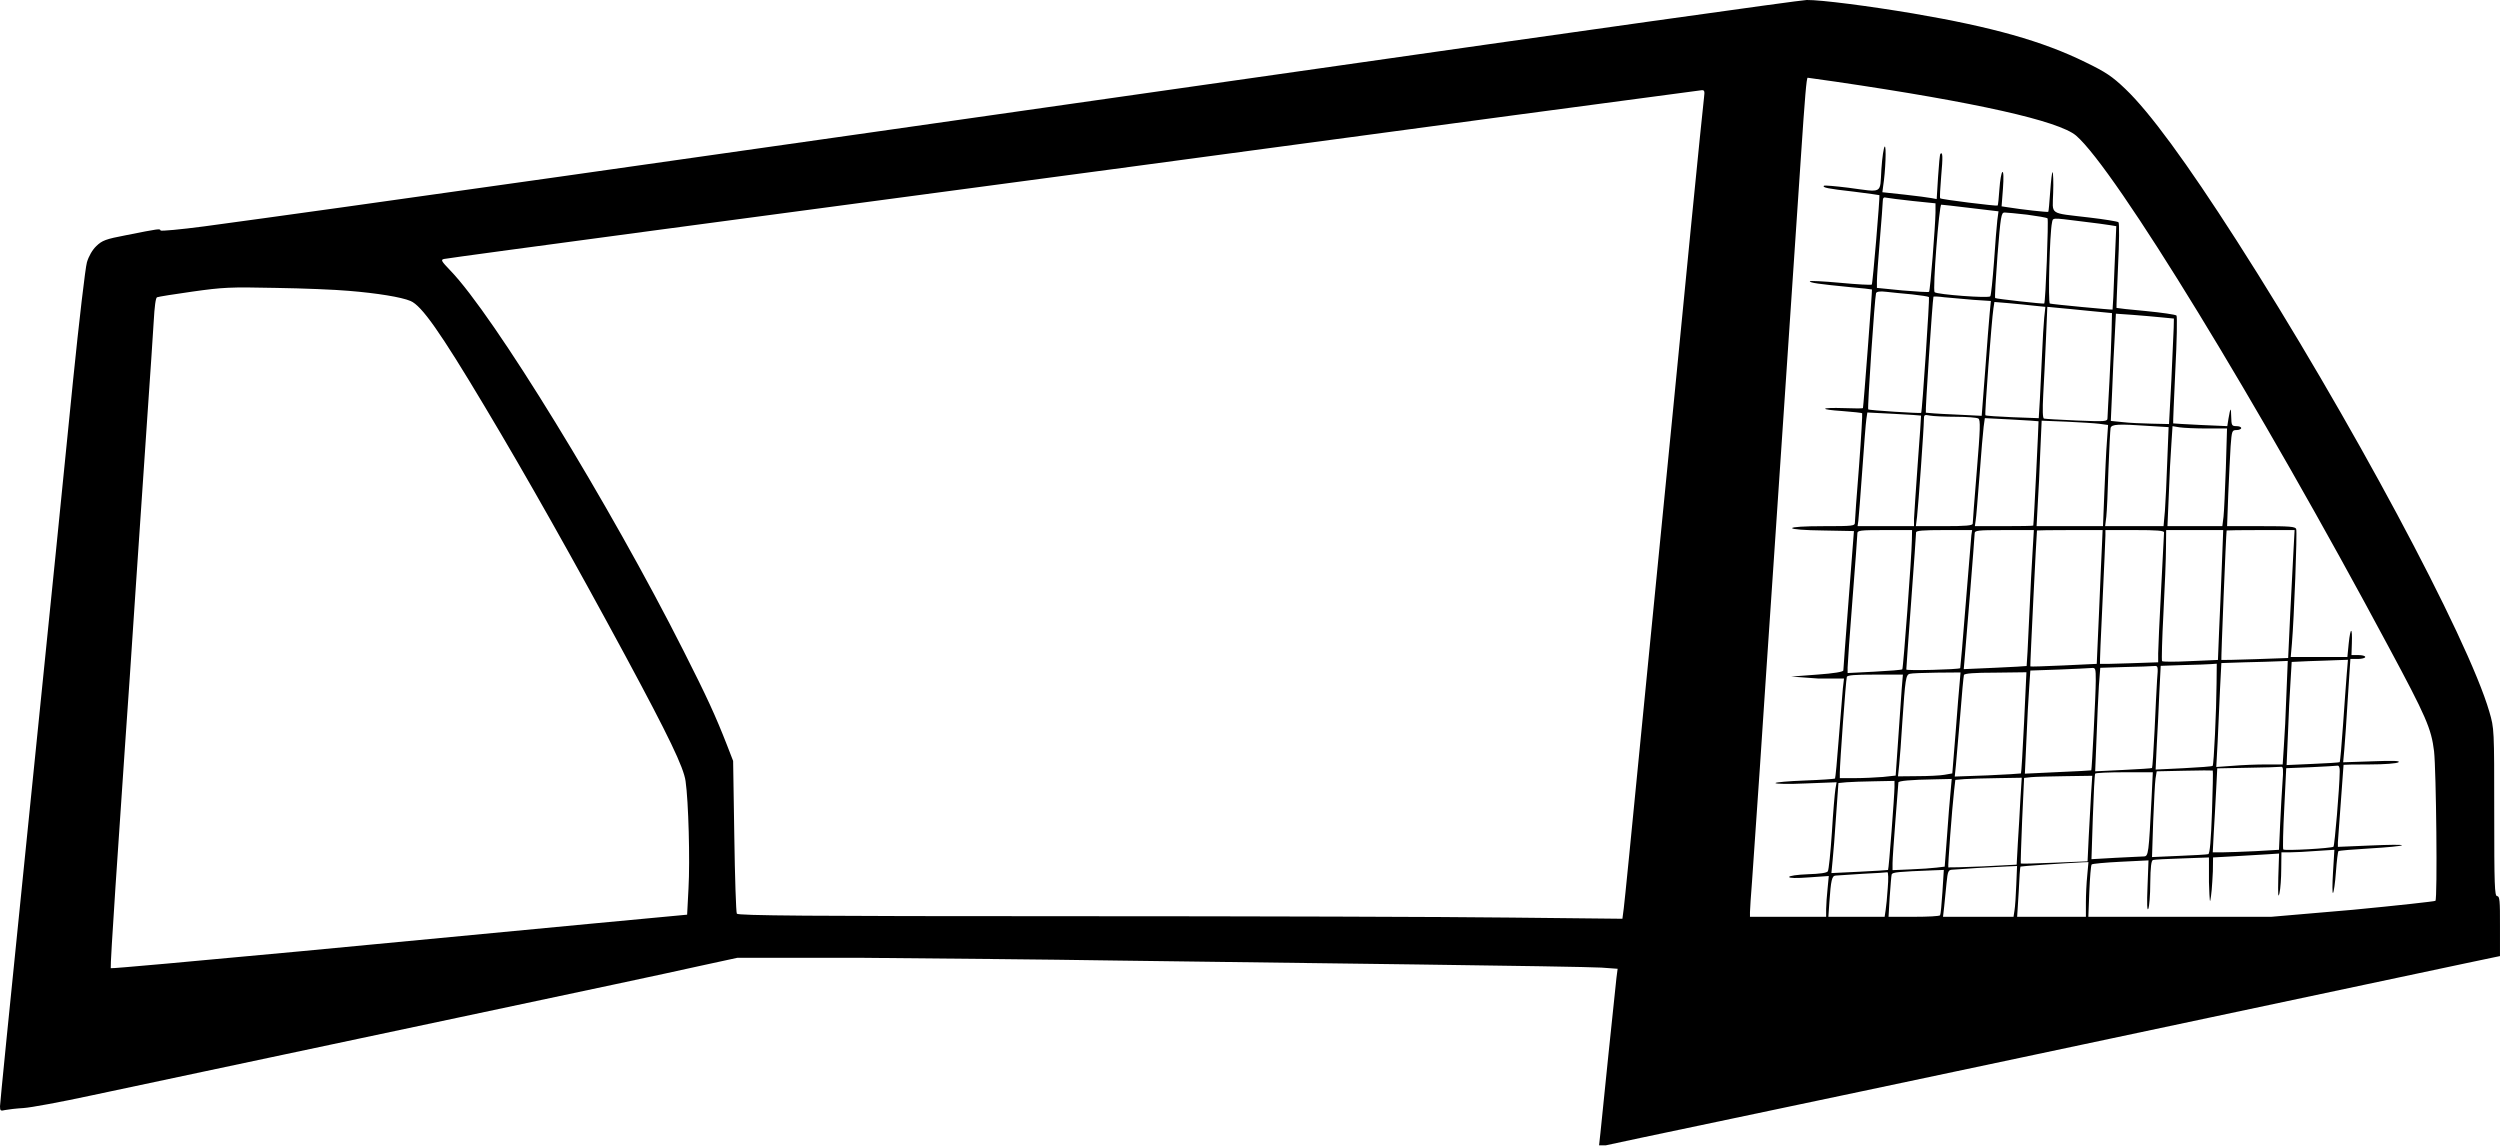
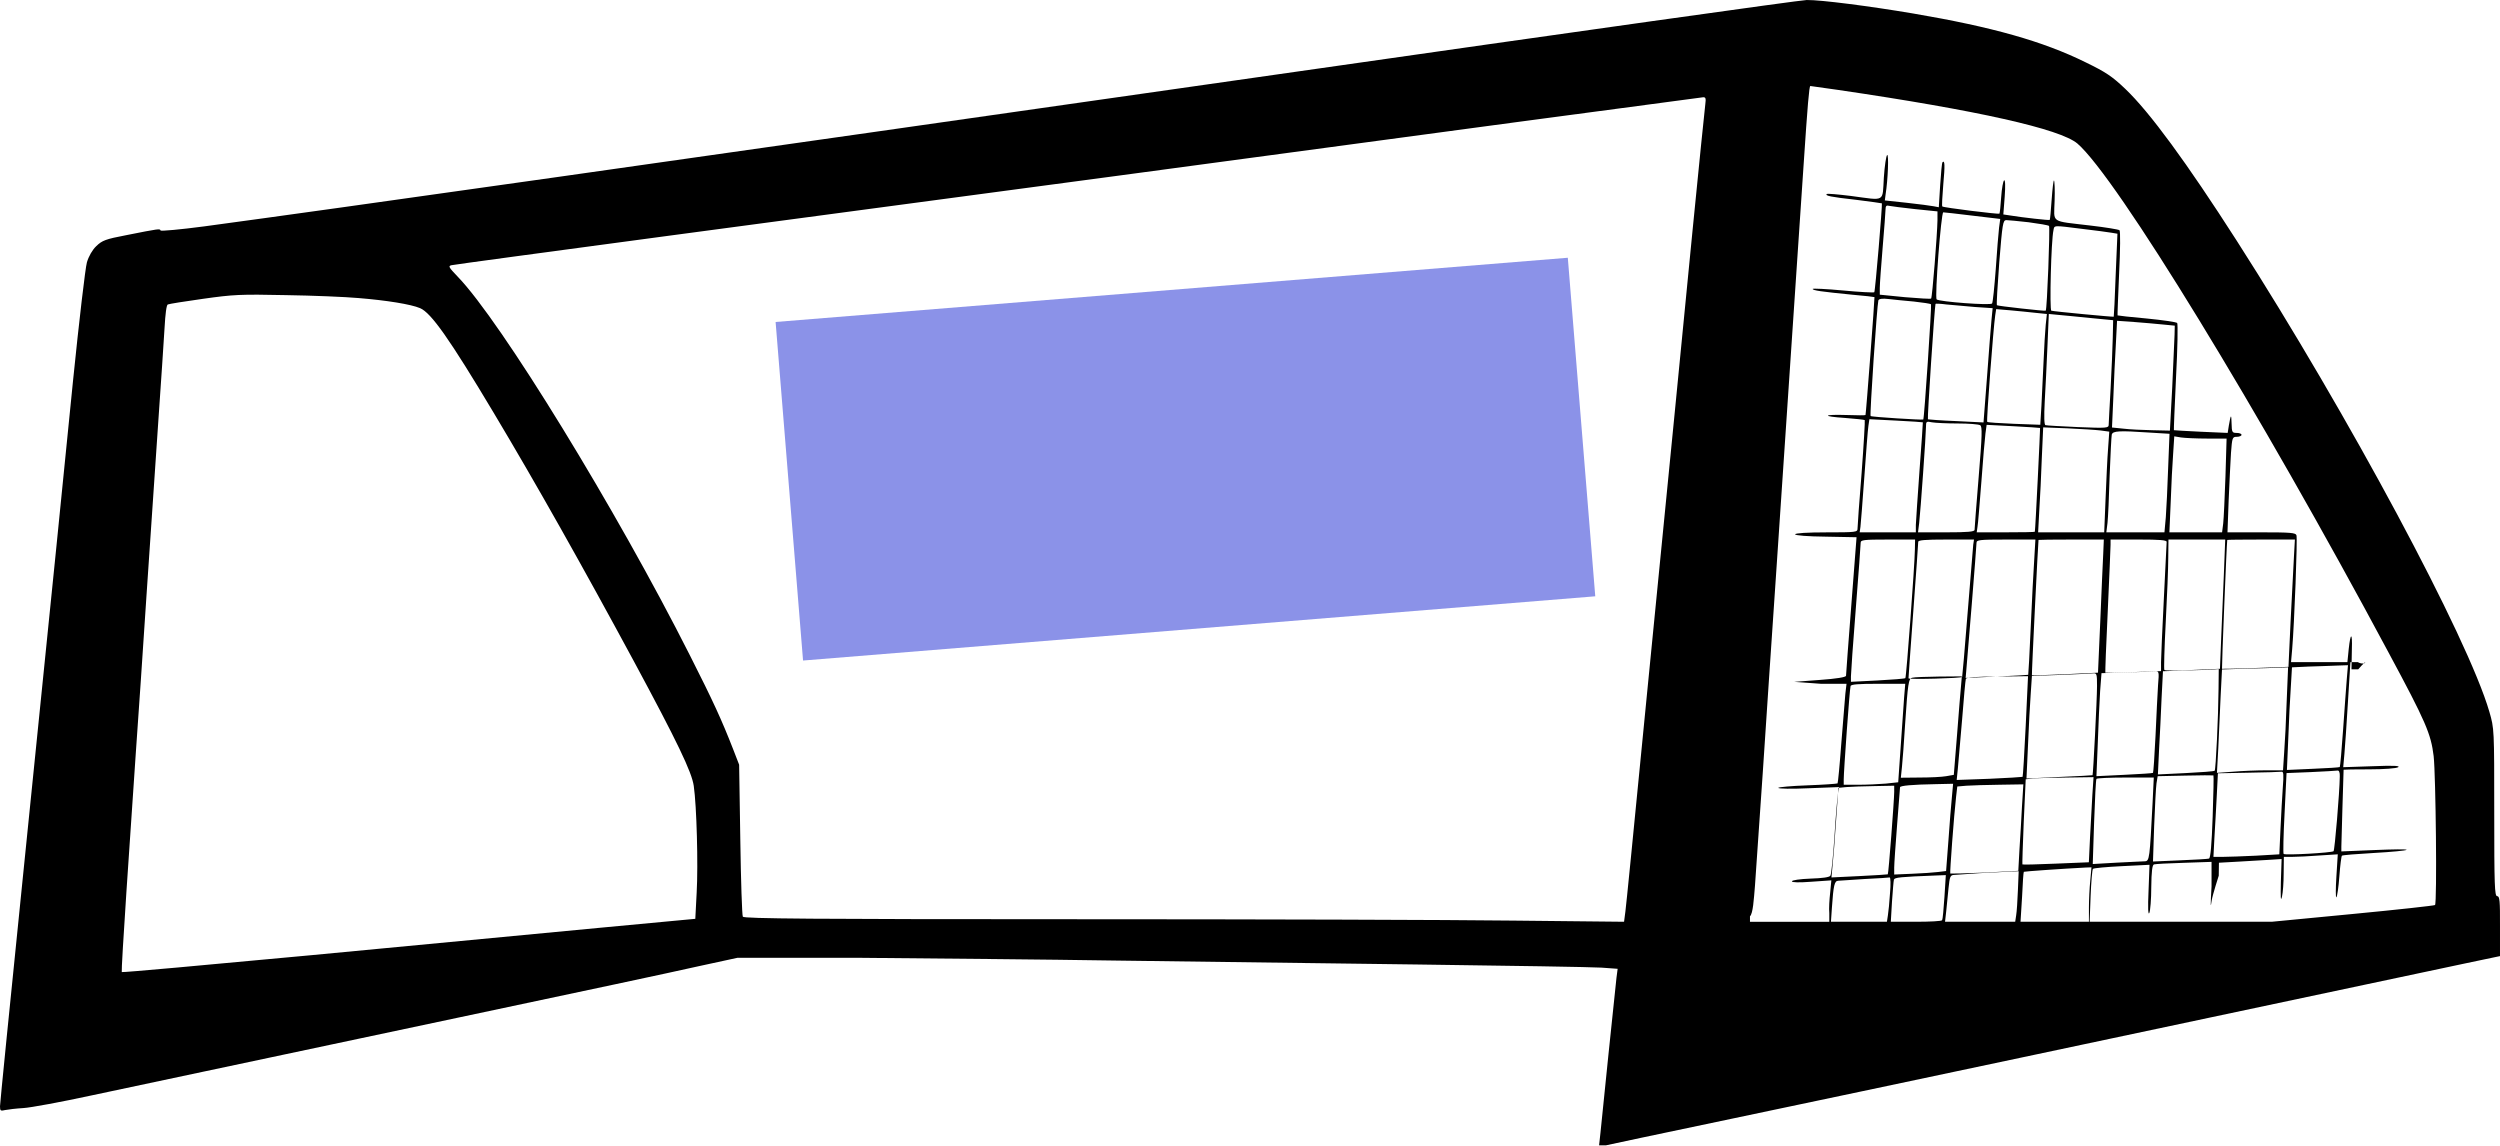
- <svg xmlns="http://www.w3.org/2000/svg" version="1.1" id="goalpost" x="0px" y="0px" viewBox="0 0 344.95 158.03" style="enable-background:new 0 0 344.95 158.03;" xml:space="preserve">
-   <g id="post_steps">
-     <g transform="translate(0,640) scale(0.1,-0.1)">
-       <path d="M1786.79,6300.82c-899.32-128.55-1309.5-186.76-1505.16-213.18c-32.61-4.31-59.56-6.74-60.1-5.66    c-0.81,2.69-1.35,2.69-47.43-6.47c-28.3-5.39-33.15-7.28-41.23-15.09c-5.39-5.12-10.51-14.01-12.94-22.37    c-2.16-7.28-10.78-80.85-19.13-163.05c-16.17-162.78-23.45-234.2-69.8-690.73C14.01,5017.19,0,4877.32,0,4873.54    c0-6.2,0.81-6.74,7.28-5.12c4.04,0.81,15.36,2.16,25.06,2.7s52.01,8.35,94.33,17.52c42.31,8.89,110.76,23.45,152.27,32.34    s121.54,25.87,177.87,37.73c56.33,11.86,136.37,28.84,177.87,37.73c177.87,37.73,283.51,60.1,331.49,70.88l51.21,11.1h171.13    c94.06-0.86,253.6-2.2,354.39-3.82c100.79-1.35,287.02-3.77,413.68-5.39c126.67-1.62,240.66-3.5,253.06-4.31l22.37-1.62    l-1.62-12.4c-0.81-7.01-5.66-54.44-11.05-105.64c-5.12-51.21-10.24-99.98-11.05-108.34l-1.89-17.2h9.43    c5.39,1.57,264.11,55.47,575.11,121.5c311.27,66.03,586.7,124.51,612.31,129.9l46.22,9.7v41.5c0.14,34.77-0.4,41.23-3.9,41.23    s-4.04,14.55-4.04,115.62c0,115.08,0,115.62-6.74,138.79c-29.65,102.14-194.04,408.83-348.46,649.77    c-69.26,108.07-120.2,177.6-153.88,209.67c-18.06,17.25-26.95,23.18-54.71,36.65c-59.02,29.11-128.82,48.78-237.97,67.38    c-60.64,10.24-127.47,18.86-146.88,18.6C2484.79,6399.99,2167.05,6355.26,1786.79,6300.82z M2532.5,6287.34    c194.58-28.57,308.04-54.17,332.02-74.38c53.9-46.35,251.71-369.75,431.47-705.82c51.74-96.21,58.75-112.65,62.52-143.64    c2.96-26.41,4.85-203.47,1.89-206.44c-0.81-0.81-52.01-6.47-114-12.4l-112.38-9.65H3007.9h-126.4l1.35,34.72    c0.81,19.4,2.16,36.38,3.23,37.46c0.81,1.08,18.86,2.7,40.16,3.77l38.27,1.89l-1.35-36.11c-1.08-23.72-0.54-34.23,1.08-30.72    c1.35,2.96,2.7,19.13,2.7,35.84c0.27,21.83,1.35,30.72,3.77,31.53c1.62,0.54,19.94,1.62,40.43,2.16l36.78,1.35v-33.96    c0.95-28.03,1.22-31.53,2.83-19.4c1.35,8.09,2.56,34.23,2.56,34.23l0.27,19.13l29.11,1.62c15.9,0.81,36.38,2.16,45.55,2.69    l16.44,1.08l-1.08-32.88c-0.54-23.72-0.27-29.65,1.62-21.83c1.35,5.93,2.43,20.75,2.43,33.15l0.27,23.22h11.55    c6.45,0,23.1,0.81,36.53,1.89l24.98,1.62l-1.88-30.72c-1.07-16.98-1.07-29.91,0-28.84c1.07,1.08,2.95,14.01,4.03,29.11    c1.07,15.09,2.69,28.03,3.49,28.57c0.81,0.81,20.41,2.43,43.51,3.77c23.37,1.35,42.97,3.23,44.05,4.31    c0.81,1.08-18.53,0.81-43.24-0.27l-45.12-1.89v6.47c0.27,5.12,7.55,104.3,7.82,106.72c0.27,0.27,16.44,0.54,36.11,0.54    c20.75,0,37.19,1.35,39.62,2.96c2.96,2.16-7.28,2.43-36.11,1.35l-40.16-1.35l1.62,18.06c0.81,9.97,3.23,42.04,4.85,71.15    l3.5,53.36h10.24c5.66,0,10.24,1.35,10.24,2.69c0,1.62-4.31,2.69-9.7,2.69h-9.29l0.54,16.17c0.81,22.91-1.89,22.91-4.31,0.27    l-1.89-19.13h-39.08h-39.08l1.62,18.33c2.96,34.5,7.55,154.15,5.93,158.2c-1.08,3.5-8.89,4.04-49.05,4.04h-46.3l1.62,44.1    c1.08,24.08,2.43,53.84,3.25,66.29c1.62,21.1,1.89,22.19,8.12,22.19c3.52,0,6.49,1.35,6.49,2.71c0,1.62-2.98,2.71-6.76,2.71    c-6.22,0-6.76,1.08-7.03,12.99c-0.27,13.8-1.08,12.99-3.79-2.71l-1.62-10.28l-37.07,1.62c-20.29,1.08-37.34,1.89-37.61,2.16    c-0.27,0.27,1.08,33.28,2.98,73.32c2.16,40.31,2.71,74.13,1.62,75.48c-1.35,1.35-20.29,4.06-42.21,6.22    c-21.91,1.89-40.31,4.06-40.58,4.33s0.81,26.51,2.16,58.17c1.62,32.74,1.89,58.71,0.54,60.06c-1.35,1.08-19.48,4.06-40.31,6.49    c-56.55,6.76-50.59,2.71-49.78,34.09c0.54,14.88,0,27.6-0.81,28.41c-0.81,0.81-2.16-11.09-3.25-26.24    c-1.08-15.15-2.16-28.14-2.71-28.41c-0.81-0.81-37.34,3.25-55.46,6.22l-8.93,1.35l1.89,24.62c1.08,14.88,0.81,23.81-0.81,22.73    c-1.35-0.81-3.25-11.36-4.06-23.27c-0.81-12.17-1.89-22.46-2.44-23c-1.08-1.08-77.92,8.39-79.27,10.01    c-0.81,0.54,0,14.34,1.35,30.57c2.44,26.78,2.16,34.09-1.08,30.84c-0.81-0.54-2.16-14.88-3.25-31.93l-1.89-30.57l-7.03,1.35    c-3.79,0.81-20.83,2.98-37.61,4.87l-30.3,3.25l1.08,8.39c3.25,20.29,4.6,56.28,2.16,54.65c-1.35-0.81-3.52-14.88-4.6-31.38    c-2.16-34.63,2.98-31.93-45.72-25.43c-17.59,2.16-32.74,3.52-33.55,2.71c-2.43-2.44,4.87-4.06,41.12-8.12    c19.21-2.44,35.17-4.6,35.44-4.87c0.81-1.89-9.2-122.02-10.55-123.37c-0.81-0.81-20.56,0.27-43.56,2.44    c-23,2.16-41.94,2.98-41.94,2.16c0-2.16,11.63-3.79,55.46-8.12c16.23-1.35,30.03-2.98,30.3-3.25    c0.54-0.54-11.63-160.71-12.45-163.69c-0.27-0.54-11.63-0.54-25.7,0c-33.82,1.08-35.71-1.89-2.71-4.06    c14.61-1.08,26.78-2.44,27.33-2.98c0.54-0.54-1.35-33.55-4.33-73.32c-3.25-39.5-5.68-74.4-5.68-77.38c0-4.87-2.16-5.14-43.29-5.14    c-26.24,0-43.29-1.08-43.29-2.71c0-1.62,17.32-2.98,42.75-3.25l42.48-0.81l-7.3-94.69c-4.06-51.95-7.31-96.05-7.31-97.67    c-0.27-1.89-13.26-4.06-35.98-5.68l-35.98-2.71l37.05-2.69h35.84l-1.62-13.79c-0.81-8.62-3.23-39.89-5.66-69.53    c-2.16-29.38-4.58-54.17-5.12-54.71c-0.54-0.54-19.4-1.89-41.5-2.7c-22.37-0.81-40.69-2.43-40.69-3.5    c0-1.35,18.86-1.62,42.04-0.54l42.31,1.62l-1.62-9.16c-0.81-5.12-3.23-31.8-4.85-59.83c-1.89-27.76-4.31-52.01-5.66-53.9    c-1.35-2.16-10.78-3.5-27.76-4.04c-14.28-0.54-25.6-2.16-25.6-3.77c0-1.62,9.97-1.89,27.49-0.54l27.22,1.89l-1.62-16.98    c-1.08-9.43-1.89-22.37-2.02-28.57v-10.73h-52.41h-52.69v6.42c0.14,4.04,1.22,23.18,2.83,42.31c1.35,19.4,6.2,89.74,10.78,156.31    c4.31,66.84,12.94,193.23,18.86,281.09c26.68,396.17,32.61,484.02,37.73,561.1c5.66,85.16,7.82,110.5,9.43,110.5    C2494.77,6292.73,2512.01,6290.31,2532.5,6287.34z M2351.25,6265.83c-0.81-5.66-8.62-83.54-17.52-173.29    c-20.75-213.71-30.45-310.2-43.12-439.29c-5.66-58.48-14.28-144.72-18.86-191.35c-22.91-234.2-29.65-301.84-31.26-315.05    l-1.89-14.55l-153.88,1.62c-84.62,1.08-358.97,1.89-609.88,1.89c-359.51,0-456.53,0.81-458.15,3.5    c-1.08,1.62-2.7,49.86-3.5,106.99l-1.62,103.76l-8.35,21.56c-15.9,40.69-27.49,66.03-59.83,129.9    c-102.14,202.4-262.49,463.81-322.05,525.26c-12.67,13.21-13.48,14.82-8.62,15.9c3.23,0.81,137.18,18.87,298.07,40.43    c402.63,53.63,871.3,116.42,1176.37,157.66c140.95,18.87,258.18,34.5,260.88,34.77    C2351.79,6275.8,2352.33,6274.18,2351.25,6265.83z M2639.08,6122.68l31.53-3.23v-12.4c-0.27-19.13-7.28-108.07-8.89-109.69    c-0.54-0.81-17.25,0.27-36.65,1.89l-35.3,3.5v9.43c0,5.39,1.89,30.99,4.04,56.86s4.04,49.86,4.04,53.36    c0,4.58,1.35,5.93,4.85,4.85C2605.12,6126.72,2621.56,6124.56,2639.08,6122.68z M2718.99,6112.98l38.54-4.58l-1.62-12.13    c-0.81-7.01-2.96-32.61-4.58-57.4c-1.89-24.79-4.04-46.35-5.12-47.7c-1.62-2.96-73.57,2.43-76.81,5.66    c-2.96,2.69,6.2,120.74,9.16,120.74C2679.37,6117.56,2697.7,6115.67,2718.99,6112.98z M2796.88,6103.81    c14.28-1.89,27.22-4.04,28.3-5.12c1.62-1.35-2.7-116.42-4.58-117.5c-1.08-0.81-66.57,6.47-67.64,7.55    c-0.81,0.54,0.81,27.49,3.23,59.56c4.31,53.63,5.12,58.48,9.7,58.48C2768.58,6106.78,2782.59,6105.43,2796.88,6103.81z     M2870.99,6094.65c18.06-2.16,36.65-4.58,40.96-5.39l8.09-1.35l-2.43-57.13c-1.08-31.53-2.43-57.67-2.7-57.94    c-0.54-0.54-83.55,7.28-86.51,8.35c-2.7,0.81-0.27,97.56,2.96,111.57C2832.72,6099.77,2830.29,6099.77,2870.99,6094.65z     M481.06,5998.71c39.35-3.23,72.77-8.62,85.43-14.01c15.36-6.47,40.96-42.85,102.14-145.26    c59.02-98.64,123.43-213.17,194.31-344.42c60.1-111.57,80.31-153.62,83.01-172.75c4.04-27.76,6.2-109.42,4.04-147.96l-1.89-36.38    l-135.02-12.67c-74.38-7.01-253.33-23.99-397.24-37.73c-144.18-13.48-262.49-24.25-263.03-23.45    c-0.54,0.54,2.43,50.94,6.47,111.57c4.04,60.91,9.97,146.88,12.94,191.35c3.23,44.47,9.97,144.45,15.09,222.34    c5.39,77.89,12.67,185.15,16.17,238.51c3.77,53.36,7.55,111.3,8.62,128.82c1.08,19.94,2.7,32.61,4.58,33.15    c1.89,0.81,23.72,4.31,48.78,7.82c42.04,5.93,51.74,6.47,114.54,5.12C417.73,6002.21,463.27,6000.32,481.06,5998.71z     M2637.87,5993.86c12.4-1.35,22.91-2.96,23.72-3.77c1.08-1.08-9.43-159.27-10.78-159.81c-1.89-0.81-71.96,3.5-73.03,4.85    c-1.35,1.35,8.89,153.88,10.78,160.35c0.81,2.16,5.39,2.96,14.01,1.89C2609.57,5996.55,2625.47,5994.93,2637.87,5993.86z     M2722.49,5986.31l24.52-1.62l-1.62-16.44c-0.81-9.16-3.77-44.74-6.2-79.23l-4.85-62.79l-38,1.89    c-20.75,0.81-38.27,2.16-39.08,2.43c-1.08,0.54,9.16,154.69,10.51,160.08c0.27,0.54,7.01,0.27,15.09-0.81    C2691.23,5989.01,2709.02,5987.39,2722.49,5986.31z M2806.31,5978.23l15.9-1.62l-1.62-15.09c-0.81-8.35-2.16-30.72-2.96-50.13    c-0.81-19.13-2.16-46.89-2.96-61.72l-1.62-26.68l-36.38,1.35c-19.67,0.81-36.65,1.89-37.19,2.69    c-1.35,1.08,8.62,131.52,11.05,147.42l1.35,8.89l19.4-1.62C2782.05,5980.65,2797.68,5979.3,2806.31,5978.23z M2883.39,5970.95    l30.72-2.96l-0.54-24.25c-0.27-13.21-1.62-44.74-2.96-70.07c-1.35-25.06-2.7-47.97-2.7-50.67c0-4.58-2.69-4.85-42.31-3.23    c-23.45,1.08-43.93,2.16-45.28,2.69c-1.89,0.27-2.16,11.86-1.08,32.61c1.08,17.79,2.7,52.28,3.77,76.81l1.89,44.74l14.01-1.35    C2846.46,5974.72,2866.41,5972.57,2883.39,5970.95z M2982.83,5962.06l16.71-1.62l-0.27-12.4c-0.27-6.74-1.62-39.62-3.23-72.77    l-3.23-60.37l-24.26,0.54c-13.21,0.27-31.53,1.08-40.16,2.16l-15.9,1.62l1.89,42.04c0.81,23.18,2.43,56.33,3.5,74.11l1.62,31.8    l23.18-1.62C2955.34,5964.48,2973.4,5963.13,2982.83,5962.06z M2650.67,5826.54c0.27,0-1.89-29.91-4.58-66.3    c-2.69-36.38-4.85-70.61-5.12-76v-10.24h-39.08h-38.81l1.08,7.55c0.54,4.04,2.96,35.3,5.39,69.26    c2.43,34.23,4.85,66.03,5.66,70.88l1.35,9.16l36.92-1.89C2633.69,5827.89,2650.67,5826.81,2650.67,5826.54z M2698.78,5824.93    c14.82,0,28.84-1.08,30.99-2.43c2.96-1.89,2.69-13.48-2.16-71.96c-3.23-38.54-5.66-71.42-5.66-73.03c0-2.7-9.7-3.5-39.08-3.5    h-39.35l1.62,12.94c1.89,16.44,9.43,122.89,9.43,133.4c0,7.55,0.54,7.82,8.35,6.2    C2667.52,5825.74,2683.69,5824.93,2698.78,5824.93z M2812.78,5818.73c0.27-0.54-6.47-140.95-7.28-143.91    c0-0.54-18.06-0.81-40.43-0.81h-40.16l1.08,7.55c0.81,4.04,2.96,32.07,5.39,62.52c2.16,30.45,4.85,60.64,5.66,67.11l1.62,11.86    l36.65-1.89C2795.53,5820.08,2812.51,5819,2812.78,5818.73z M2896.86,5815.23l11.86-1.62l-1.62-23.18    c-1.08-12.94-2.43-44.47-3.5-69.8l-1.89-46.62h-45.81h-45.82l1.62,30.45c1.08,16.44,2.7,49.32,3.5,72.77l1.89,42.31l33.96-1.35    C2869.64,5817.38,2890.39,5816.03,2896.86,5815.23z M2965.58,5812.26l26.68-1.62l-1.89-47.43c-0.81-26.14-2.43-56.86-3.23-68.18    l-1.89-21.02h-40.16h-40.43l1.62,12.94c0.81,7.01,2.16,36.38,2.96,65.22c1.08,28.84,2.43,54.71,2.96,57.4    C2913.84,5814.69,2921.92,5815.23,2965.58,5812.26z M3045.09,5808.76h27.76l-1.62-54.44c-1.08-30.18-2.43-60.37-3.23-67.38    l-1.62-12.94h-37.73h-38l1.89,43.93c0.81,23.99,2.43,54.98,3.5,68.99l1.62,25.06l9.7-1.62    C3012.75,5809.57,3029.72,5808.76,3045.09,5808.76z M2638,5654.6c-0.27-21.83-11.86-176.79-13.21-178.14    c-0.81-0.81-18.06-2.16-38.27-3.23l-37.19-1.89v7.55c0,4.31,2.96,46.62,6.74,94.06c3.77,47.43,6.74,88.4,6.74,91.09    c0,4.04,3.5,4.58,37.73,4.58h37.73L2638,5654.6z M2720.07,5661.34c-0.27-4.31-3.77-46.89-7.82-95.13    c-3.77-48.24-7.28-87.86-7.55-88.13c-1.89-1.89-74.38-3.77-74.38-1.89c0,1.35,2.96,43.66,6.74,94.06s6.74,93.25,6.74,95.13    c0,2.43,9.43,3.23,38.54,3.23h38.81L2720.07,5661.34z M2804.69,5641.13c-1.08-15.36-3.23-57.4-4.85-93.79    c-1.62-36.38-3.23-66.3-3.5-66.3c0-0.27-19.67-1.35-43.66-2.43l-43.12-1.89l0.81,9.16c1.89,19.67,14.28,173.56,14.28,178.14    c0,4.04,3.77,4.58,40.69,4.58h40.96L2804.69,5641.13z M2900.36,5649.21c-0.54-10.78-2.43-52.28-4.04-92.44l-3.23-72.77    l-45.55-2.16c-25.06-1.08-45.82-1.89-46.08-1.35c-0.54,0.81,8.62,185.42,9.16,187.57c0.27,0.27,20.48,0.54,45.55,0.54h45.01    L2900.36,5649.21z M2985.93,5665.38c0-1.89-1.89-37.46-4.04-78.96s-4.04-81.12-4.04-87.86v-12.4l-39.62-1.35    c-22.1-0.81-40.16-1.08-40.69-0.81c-0.27,0.27,1.08,38.54,3.5,85.16c2.16,46.62,4.04,87.86,4.04,92.17v7.28h40.43    C2975.96,5668.62,2985.93,5667.81,2985.93,5665.38z M3065.7,5619.57c-1.08-27.22-2.69-67.38-3.77-89.74l-1.62-40.42l-37.73-1.62    c-20.75-1.08-38.54-1.08-39.35,0c-0.81,0.81,0,30.72,1.89,66.3c1.89,35.57,3.5,76,3.5,89.74l0.27,24.79h39.35h39.35    L3065.7,5619.57z M3164.74,5643.82c-0.81-13.74-2.69-53.63-4.58-88.4l-2.96-63.33l-45.82-1.62c-25.06-0.81-46.08-1.35-46.35-1.08    c-0.54,0.27,6.47,175.18,7.28,178.68c0,0.27,21.02,0.54,46.89,0.54h46.89L3164.74,5643.82z M3238.05,5470.22    c-0.81-10.78-3.23-42.31-5.12-70.34c-1.89-27.76-4.04-50.94-4.58-51.47c-0.54-0.54-17.25-1.62-37.19-2.43l-36.11-1.62l1.89,43.66    c0.81,23.99,2.43,56.06,3.5,71.15l1.62,27.49l23.18,1.08c12.67,0.27,30.18,1.08,38.81,1.35l15.63,0.54L3238.05,5470.22z     M3154.77,5441.7c-0.81-25.6-2.43-57.94-3.5-71.42l-1.62-25.06h-23.18c-12.67,0-33.42-0.81-45.81-1.89l-22.64-1.62l1.89,34.77    c0.81,19.13,2.43,51.47,3.23,71.69l1.89,36.92l32.61,1.08c17.79,0.27,38.54,1.08,45.81,1.35l13.21,0.54L3154.77,5441.7z     M3058.42,5456.74c-0.27-37.19-3.77-112.11-5.39-113.46c-0.54-0.81-18.6-2.16-39.89-3.23l-38.81-1.89l1.62,34.5    c1.08,19.13,2.7,51.47,3.5,71.69l1.89,36.92l31.26,1.08c17.25,0.27,34.5,1.08,38.81,1.35l7.28,0.54L3058.42,5456.74z     M2976.36,5462.13c-0.54-10.78-2.43-42.58-3.5-70.34c-1.35-28.03-2.96-51.21-3.5-51.47c-0.27-0.54-18.33-1.62-39.62-2.69    l-38.81-1.89l1.89,46.62c0.81,25.6,2.43,57.67,3.23,71.42l1.89,24.79l33.96,1.08c18.6,0.27,36.65,1.08,39.89,1.35    C2977.71,5481.54,2977.98,5481,2976.36,5462.13z M2891.74,5460.78c0-18.33-5.39-122.89-6.2-123.7    c-0.27-0.27-21.02-1.35-46.08-2.43l-45.55-2.16l2.16,46.89c1.08,25.87,2.69,57.94,3.77,71.15l1.62,24.26l39.08,1.35    c21.56,0.81,41.77,1.89,45.28,2.16C2891.47,5478.84,2891.74,5477.76,2891.74,5460.78z M2792.83,5403.16    c-1.89-38.27-3.77-69.8-4.31-70.34c-0.54-0.27-21.29-1.62-46.08-2.69l-45.28-1.62l1.62,15.9c0.81,8.62,3.5,39.62,5.93,68.45    c2.16,28.84,4.58,53.9,5.12,55.79c0.81,2.16,14.01,3.23,43.66,3.23l42.58,0.54L2792.83,5403.16z M2704.06,5459.44    c-0.81-7.3-3.25-38.41-5.68-69.79l-4.6-56.81l-10.82-1.89c-5.95-1.08-22.72-1.89-37.33-1.89l-26.78-0.27l1.62,15.69    c0.81,8.39,2.98,34.9,4.33,58.7c4.06,60.33,4.87,65.74,10.28,67.09c2.43,0.81,19.21,1.35,37.33,1.62l32.73,0.27L2704.06,5459.44z     M2623.99,5449.78c-0.81-10.78-2.96-42.31-4.85-69.8l-3.5-50.13l-17.52-1.89c-9.7-0.81-27.22-1.62-38.54-1.62h-21.02v7.55    c0,11.59,8.35,128.28,9.7,132.06c0.54,2.43,10.78,3.23,39.08,3.23h38.27L2623.99,5449.78z M3228.35,5335.47    c-0.27-22.91-7.01-101.87-8.62-103.76c-2.43-2.16-67.38-5.93-69.26-3.77c-0.81,0.81-0.27,26.41,1.35,56.86l2.7,55.25l33.69,1.35    c18.6,0.81,35.3,1.89,37.19,2.16S3228.62,5340.86,3228.35,5335.47z M3149.38,5320.42c-0.81-12.4-2.43-38.27-3.23-57.67l-1.62-35.3    l-32.61-1.89c-17.79-0.81-38.27-1.62-45.55-1.62h-13.21l1.35,26.41c0.81,14.28,2.43,40.42,3.23,57.67l1.62,31.8l42.04,0.81    c23.45,0.27,43.93,1.08,46.08,1.35C3150.46,5342.52,3150.73,5338.21,3149.38,5320.42z M3052.09,5279.41    c-1.35-38.27-2.96-57.4-5.12-57.94c-1.62-0.54-19.67-1.62-40.43-2.43l-37.19-1.62l1.62,49.32c1.08,26.95,2.43,53.63,3.23,59.02    l1.62,9.97l38,0.81c21.02,0.54,38.81,0.54,39.35,0.27C3053.71,5336.54,3053.17,5310.67,3052.09,5279.41z M2968.82,5300.21    c-4.04-78.69-4.31-81.66-10.78-81.93c-2.96,0-20.75-1.08-39.08-1.89l-33.15-1.89l1.89,57.94c1.08,31.8,2.43,58.75,3.23,60.1    c0.54,1.08,18.87,1.89,40.43,1.89h39.08L2968.82,5300.21z M2885.27,5304.79c-0.81-13.74-2.16-40.43-3.23-59.02l-1.62-34.23    l-45.81-1.89c-25.06-1.08-45.82-1.62-46.35-1.08c-0.27,0.54,0.54,27.49,1.89,59.56l2.7,58.48l9.7,1.08    c5.39,0.54,26.41,1.08,47.16,1.35l37.19,0.54L2885.27,5304.79z M2787.71,5296.71c-0.81-16.71-2.43-43.66-3.5-60.1l-1.62-29.65    l-46.62-2.43c-25.6-1.08-47.16-1.62-47.7-1.35c-0.81,1.08,5.12,80.85,8.08,106.72l1.62,14.01l12.67,1.08    c7.01,0.54,27.49,1.08,45.81,1.35l33.15,0.54L2787.71,5296.71z M2691.36,5307.17c-1.08-10.24-3.23-37.46-4.85-60.64l-3.23-42.31    l-11.05-1.35c-6.2-0.81-22.37-1.89-35.84-2.43l-25.06-1.08v9.7c0,5.39,1.89,32.07,4.04,59.56c2.16,27.49,4.04,50.67,4.04,51.74    c0,2.16,16.71,3.77,49.59,4.31l23.99,0.54L2691.36,5307.17z M2614.02,5313.91c0-10.78-7.82-113.46-8.89-114.27    c-0.27-0.27-18.06-1.35-39.35-2.43l-38.81-1.89l1.62,16.98c1.08,9.43,3.23,37.46,4.85,62.25l3.23,45.01l11.05,1.08    c6.2,0.54,23.45,1.08,38.81,1.35l27.49,0.54V5313.91z M2880.01,5192.41c-1.08-10.24-1.89-27.22-1.89-37.73v-19.67h-47.43h-47.43    l2.16,34.5c0.81,18.86,1.89,34.5,2.43,34.77c0.27,0.54,54.17,4.31,85.97,5.93l7.82,0.27L2880.01,5192.41z M2782.05,5178.93    c-0.54-14.55-1.62-30.45-2.43-35.03l-1.35-8.89h-48.78h-48.51l1.62,14.28c0.81,7.55,2.16,22.1,3.23,32.34    c1.62,15.9,2.43,18.06,7.55,18.33c2.96,0.27,19.13,1.35,35.3,2.43c16.44,0.81,35.3,1.89,42.04,2.16l12.4,0.54L2782.05,5178.93z     M2680.18,5169.5c-1.08-16.71-2.43-31.26-3.23-32.34c-0.54-1.35-16.98-2.16-36.11-2.16h-35.03l1.62,27.76    c1.08,15.09,2.16,28.84,2.7,30.72c1.08,2.96,8.62,3.77,57.67,5.66l14.28,0.54L2680.18,5169.5z M2604.72,5174.89    c-0.81-12.4-2.16-26.41-2.96-30.99l-1.35-8.89h-38.81h-38.81l1.35,19.67c2.16,30.99,3.5,36.92,8.62,37.19    c2.43,0.27,19.13,1.35,36.92,2.43c17.79,0.81,33.42,1.89,34.5,2.16C2605.53,5196.72,2605.8,5187.02,2604.72,5174.89z" />
+ <svg xmlns="http://www.w3.org/2000/svg" version="1.1" id="goalpost" x="0px" y="0px" viewBox="0 0 368 168.59" style="enable-background:new 0 0 368 168.59;" xml:space="preserve">
+   <style type="text/css">
+ 	.st0{fill:#8B92E8;}
+ </style>
+   <g id="post">
+     <g id="post_steps_1_">
+       <g transform="translate(0,640) scale(0.1,-0.1)">
+         <path d="M1906.2,6294.18c-959.42-137.14-1397.01-199.24-1605.75-227.43c-34.79-4.6-63.54-7.19-64.12-6.04     c-0.86,2.87-1.44,2.87-50.6-6.9c-30.19-5.75-35.37-7.77-43.99-16.1c-5.75-5.46-11.21-14.95-13.8-23.86     c-2.3-7.77-11.5-86.25-20.41-173.95c-17.25-173.66-25.02-249.85-74.46-736.89C14.95,4924.76,0,4775.54,0,4771.51     c0-6.61,0.86-7.19,7.77-5.46c4.31,0.86,16.39,2.3,26.73,2.88s55.49,8.91,100.63,18.69c45.14,9.48,118.16,25.02,162.45,34.5     c44.28,9.48,129.66,27.6,189.76,40.25c60.09,12.65,145.48,30.77,189.76,40.25c189.76,40.25,302.46,64.12,353.64,75.62     l54.63,11.84h182.57c100.35-0.92,270.55-2.35,378.07-4.08c107.53-1.44,306.2-4.02,441.33-5.75     c135.14-1.73,256.74-3.73,269.97-4.6l23.87-1.73l-1.73-13.23c-0.86-7.48-6.04-58.08-11.79-112.7     c-5.46-54.63-10.92-106.66-11.79-115.58l-2.02-18.35h10.06c5.75,1.67,281.76,59.18,613.54,129.62     c332.07,70.44,625.91,132.83,653.23,138.58l49.31,10.35v44.27c0.15,37.09-0.43,43.99-4.16,43.99c-3.73,0-4.31,15.52-4.31,123.35     c0,122.77,0,123.35-7.19,148.07c-31.63,108.97-207.01,436.15-371.75,693.19c-73.89,115.29-128.23,189.47-164.16,223.68     c-19.27,18.4-28.75,24.73-58.37,39.1c-62.96,31.06-137.43,52.04-253.87,71.88c-64.69,10.92-135.99,20.12-156.7,19.84     C2650.85,6399.97,2311.87,6352.25,1906.2,6294.18z M2705.46,6267.67c206.56-30.33,327.01-57.51,352.47-78.96     c57.22-49.2,267.21-392.52,458.04-749.28c54.93-102.13,62.37-119.59,66.37-152.49c3.14-28.04,5.15-216,2.01-219.15     c-0.86-0.86-55.21-6.87-121.02-13.16l-119.3-11.46h-133.89h-134.18l1.43,38.08c0.86,20.59,2.29,38.62,3.43,39.77     c0.86,1.15,20.02,2.87,42.63,4l40.63,2.01l-1.43-38.33c-1.15-25.18-0.57-36.34,1.15-32.61c1.43,3.14,2.87,20.31,2.87,38.05     c0.29,23.17,1.43,32.61,4,33.47c1.72,0.57,21.17,1.72,42.92,2.29l41.8,1.43v-36.05c-1.74-29.76-1.46-33.47,0.25-20.59     c1.43,8.59,10.36,36.34,10.36,36.34l0.27,19.04l29.48,1.64c16.1,0.82,36.84,2.19,46.13,2.72l16.65,1.09l-1.09-33.3     c-0.55-24.02-0.27-30.03,1.64-22.11c1.37,6.01,2.46,21.01,2.46,33.57l0.29,25.03h12.55c7.01,0,25.1,0.86,39.69,2.01l27.14,1.72     l-2.04-32.61c-1.16-18.03-1.16-31.75,0-30.62c1.16,1.15,3.2,14.87,4.38,30.9c1.16,16.02,2.92,29.76,3.79,30.33     c0.88,0.86,22.17,2.58,47.27,4c25.39,1.43,46.68,3.43,47.86,4.58c0.88,1.15-20.13,0.86-46.98-0.29l-49.02-2.01v6.96     c0,0,3.03,110.72,3.32,113.29c0.29,0.29,17.45,0.57,38.33,0.57c22.03,0,39.48,1.43,42.06,3.14c3.14,2.29-7.73,2.58-38.33,1.43     l-42.63-1.43l1.72,19.17c0.86,10.58,3.43,44.63,5.15,75.53l3.72,59.94h10.87c6.01-3.29,10.87-1.86,10.87-0.44     c0,1.72-10.3-10.18-10.3-10.18h-9.86l0.57,30.2c0.86,24.32-2.01,24.32-4.58,0.29l-2.01-19.87h-41.62h-41.36l1.71,19.4     c3.13,36.51,7.99,163.13,6.28,167.41c-1.14,3.7-9.41,4.28-51.91,4.28h-49.62l1.72,46.76c1.15,25.54,2.58,57.09,3.45,70.3     c1.72,22.38,2,23.53,8.61,23.53c3.73,0,6.88,1.43,6.88,2.87c0,1.72-3.16,2.87-7.17,2.87c-6.6,0-7.17,1.15-7.45,13.78     c-0.29,14.63-1.15,13.77-4.02-2.87l-1.72-10.9l-39.31,1.72c-21.52,1.15-39.6,2-39.88,2.29s1.15,35.29,3.16,77.75     c2.29,42.75,2.87,78.61,1.72,80.04c-1.43,1.43-21.52,4.31-44.76,6.6c-23.23,2-42.75,4.31-43.03,4.59s0.86,28.11,2.29,61.68     c1.72,34.72,2,62.26,0.57,63.69c-1.43,1.15-20.66,4.31-42.75,6.88c-59.97,7.17-53.65,2.87-52.79,36.15     c0.57,15.78,0,29.27-0.86,30.13c-0.86,0.86-2.29-11.76-3.45-27.83c-1.15-16.07-2.29-29.84-2.87-30.13     c-0.86-0.86-39.6,3.45-58.81,6.6l-9.47,1.43l2,26.11c1.15,15.78,0.86,25.25-0.86,24.1c-1.43-0.86-3.45-12.05-4.31-24.68     c-0.86-12.91-2-23.82-2.59-24.39c-1.15-1.15-82.63,8.9-84.06,10.61c-0.86,0.57,0,15.21,1.43,32.42     c2.59,28.4,2.29,36.15-1.15,32.7c-0.86-0.57-2.29-15.78-3.45-33.86l-2-32.42l-7.45,1.43c-4.02,0.86-22.09,3.16-39.88,5.16     l-32.13,3.45l1.15,8.9c3.45,21.52,4.88,59.68,2.29,57.95c-1.43-0.86-3.73-15.78-4.88-33.28c-2.29-36.72,3.16-33.86-48.48-26.97     c-18.65,2.29-34.72,3.73-35.58,2.87c-2.58-2.59,5.16-4.31,43.6-8.61c20.37-2.59,37.29-4.88,37.58-5.16     c0.86-2-9.76-129.39-11.19-130.82c-0.86-0.86-21.8,0.29-46.19,2.59c-24.39,2.29-44.47,3.16-44.47,2.29     c0-2.29,12.33-4.02,58.81-8.61c17.21-1.43,31.84-3.16,32.13-3.45c0.57-0.57-12.33-170.42-13.2-173.58     c-0.29-0.57-12.33-0.57-27.25,0c-35.86,1.15-37.87-2-2.87-4.31c15.49-1.15,28.4-2.59,28.98-3.16c0.57-0.57-1.43-35.58-4.59-77.75     c-3.45-41.89-6.02-78.9-6.02-82.06c0-5.16-2.29-5.45-45.91-5.45c-27.83,0-45.91-1.15-45.91-2.87c0-1.72,18.37-3.16,45.33-3.45     l45.05-0.86l-7.74-100.41c-4.31-55.09-7.75-101.85-7.75-103.57c-0.29-2-14.06-4.31-38.15-6.02l-38.15-2.87l39.29-2.85h37.73     l-1.72-14.71c-0.86-9.15-3.43-42.35-6.01-73.81c-2.29-31.19-4.86-57.51-5.44-58.08s-20.59-2.01-44.06-2.87     c-23.75-0.86-43.2-2.58-43.2-3.72c0-1.43,20.02-1.72,44.63-0.57l44.92,1.72l-1.72-9.72c-0.86-5.44-3.43-33.76-5.15-63.51     c-2.01-29.47-4.58-55.21-6.01-57.22c-1.43-2.29-11.44-3.72-29.47-4.29c-15.16-0.57-27.18-2.29-27.18-4     c0-1.72,10.58-2.01,29.18-0.57l28.9,2.01l-1.72-18.03c-1.15-10.01-2.01-23.75-1.29-30.33v-12.61h-56.49h-60.28v8.03     c4.5,4.29,5.64,24.61,7.35,44.92c1.43,20.59,6.58,95.27,11.44,165.94c4.58,70.96,13.74,205.13,20.02,298.4     c28.32,420.57,34.62,513.83,40.05,595.65c6.01,90.4,8.3,117.3,10.01,117.3C2665.4,6273.39,2683.7,6270.82,2705.46,6267.67z      M2510.2,6246.49c-0.86-6.01-9.15-88.68-18.6-183.96c-22.03-226.87-32.32-329.3-45.78-466.34     c-6.01-62.08-15.16-153.63-20.02-203.13c-24.32-248.62-31.48-320.43-33.18-334.45l-2.01-15.45l-163.36,1.72     c-89.83,1.15-381.07,2.01-647.44,2.01c-381.65,0-484.64,0.86-486.36,3.72c-1.15,1.72-2.87,52.93-3.72,113.58l-1.72,110.15     l-8.86,22.89c-16.88,43.2-29.18,70.1-63.51,137.9c-108.43,214.86-278.65,492.37-341.88,557.6     c-13.45,14.02-14.31,15.73-9.15,16.88c3.43,0.86,145.63,20.03,316.42,42.92c427.42,56.93,924.95,123.59,1248.81,167.37     c149.63,20.03,274.08,36.62,276.94,36.91C2510.78,6257.08,2511.35,6255.36,2510.2,6246.49z M2818.84,6092.21l33.12-3.39v-13.03     c-0.28-20.1-7.65-113.53-9.34-115.23c-0.57-0.85-18.12,0.28-38.5,1.99l-37.08,3.68v9.91c0,5.66,1.99,32.56,4.24,59.73     c2.26,27.18,4.24,52.38,4.24,56.06c0,4.81,1.42,6.23,5.1,5.1C2783.17,6096.45,2800.44,6094.18,2818.84,6092.21z M2903.43,6082.57     l40.91-4.86l-1.72-12.88c-0.86-7.44-3.14-34.62-4.86-60.93c-2.01-26.32-4.29-49.2-5.44-50.64c-1.72-3.14-78.1,2.58-81.54,6.01     c-3.14,2.86,6.58,128.18,9.72,128.18C2861.37,6087.43,2880.83,6085.43,2903.43,6082.57z M2986.12,6072.84     c15.16-2.01,28.9-4.29,30.04-5.44c1.72-1.43-2.87-123.59-4.86-124.74c-1.15-0.86-70.67,6.87-71.8,8.01     c-0.86,0.57,0.86,29.18,3.43,63.23c4.58,56.93,5.44,62.08,10.3,62.08C2956.07,6075.99,2970.95,6074.56,2986.12,6072.84z      M3064.79,6063.11c19.17-2.29,38.91-4.86,43.48-5.72l8.59-1.43l-2.58-60.65c-1.15-33.47-2.58-61.22-2.87-61.51     c-0.57-0.57-88.7,7.73-91.84,8.86c-2.87,0.86-0.29,103.57,3.14,118.44C3024.16,6068.55,3021.58,6068.55,3064.79,6063.11z      M527.69,5961.27c41.77-3.43,77.25-9.15,90.69-14.87c16.31-6.87,43.48-45.49,108.43-154.2     c62.65-104.71,131.03-226.3,206.28-365.63c63.8-118.44,85.26-163.08,88.12-183.39c4.29-29.47,6.58-116.16,4.29-157.07     l-2.01-38.62l-143.33-13.45c-78.96-7.44-268.93-25.47-421.7-40.05c-153.06-14.31-278.65-25.74-279.23-24.89     c-0.57,0.57,2.58,54.08,6.87,118.44c4.29,64.66,10.58,155.92,13.74,203.13c3.43,47.21,10.58,153.35,16.02,236.03     c5.72,82.69,13.45,196.55,17.17,253.2c4,56.65,8.01,118.15,9.15,136.75c1.15,21.17,2.87,34.62,4.86,35.19     c2.01,0.86,25.18,4.58,51.78,8.3c44.63,6.3,54.93,6.87,121.59,5.44C460.46,5964.98,508.8,5962.97,527.69,5961.27z      M2817.31,5956.12c13.16-1.43,24.32-3.14,25.18-4c1.15-1.15-10.01-169.08-11.44-169.65c-2.01-0.86-76.39,3.72-77.53,5.15     c-1.43,1.43,9.44,163.36,11.44,170.22c0.86,2.29,5.72,3.14,14.87,2.01C2787.27,5958.97,2804.15,5957.25,2817.31,5956.12z      M2907.15,5948.1l26.03-1.72l-1.72-17.45c-0.86-9.72-4-47.5-6.58-84.11l-5.15-66.66l-40.34,2.01     c-22.03,0.86-40.63,2.29-41.49,2.58c-1.15,0.57,9.72,164.22,11.16,169.94c0.29,0.57,7.44,0.29,16.02-0.86     C2873.96,5950.97,2892.85,5949.25,2907.15,5948.1z M2996.13,5939.52l16.88-1.72l-1.72-16.02c-0.86-8.86-2.29-32.61-3.14-53.22     c-0.86-20.31-2.29-49.78-3.14-65.52l-1.72-28.32l-38.62,1.43c-20.88,0.86-38.91,2.01-39.48,2.86     c-1.43,1.15,9.15,139.62,11.73,156.5l1.43,9.44l20.59-1.72C2970.37,5942.09,2986.97,5940.66,2996.13,5939.52z M3077.95,5931.8     l32.61-3.14l-0.57-25.74c-0.29-14.02-1.72-47.5-3.14-74.38c-1.43-26.6-2.87-50.92-2.87-53.79c0-4.86-2.86-5.15-44.92-3.43     c-24.89,1.15-46.64,2.29-48.07,2.86c-2.01,0.29-2.29,12.59-1.15,34.62c1.15,18.89,2.87,55.5,4,81.54l2.01,47.5l14.87-1.43     C3038.75,5935.8,3059.93,5933.52,3077.95,5931.8z M3183.52,5922.36l17.74-1.72l-0.29-13.16c-0.29-7.16-1.72-42.06-3.43-77.25     l-3.43-64.09l-25.75,0.57c-14.02,0.29-33.47,1.15-42.63,2.29l-16.88,1.72l2.01,44.63c0.86,24.61,2.58,59.8,3.72,78.67l1.72,33.76     l24.61-1.72C3154.33,5924.93,3173.51,5923.49,3183.52,5922.36z M2830.42,5778.35c0.29,0-2.01-31.75-4.86-70.38     c-2.86-38.62-5.15-74.96-5.44-80.68v-10.87h-41.49h-41.2l1.15,8.01c0.57,4.29,3.14,37.47,5.72,73.52     c2.58,36.34,5.15,70.1,6.01,75.24l1.43,9.72l39.19-2.01C2812.39,5779.78,2830.42,5778.63,2830.42,5778.35z M2881.98,5776.63     c15.73,0,30.62-1.15,32.9-2.58c3.14-2.01,2.86-14.31-2.29-76.39c-3.43-40.91-6.01-75.82-6.01-77.53c0-2.87-10.3-3.72-41.49-3.72     h-41.77l1.72,13.74c2.01,17.45,10.01,130.46,10.01,141.61c0,8.02,0.57,8.3,8.86,6.58     C2848.79,5777.49,2865.96,5776.63,2881.98,5776.63z M3003,5770.05c0.29-0.57-6.87-149.63-7.73-152.77     c0-0.57-19.17-0.86-42.92-0.86h-42.63l1.15,8.01c0.86,4.29,3.14,34.04,5.72,66.37c2.29,32.33,5.15,64.37,6.01,71.24l1.72,12.59     l38.91-2.01C2984.68,5771.48,3002.71,5770.33,3003,5770.05z M3092.25,5766.33l12.59-1.72l-1.72-24.61     c-1.15-13.74-2.58-47.21-3.72-74.1l-2.01-49.49h-48.63h-48.64l1.72,32.33c1.15,17.45,2.87,52.36,3.72,77.25l2.01,44.92     l36.05-1.43C3063.36,5768.61,3085.38,5767.18,3092.25,5766.33z M3165.2,5763.18l28.32-1.72l-2.01-50.35     c-0.86-27.75-2.58-60.36-3.43-72.38l-2.01-22.31h-42.63h-42.92l1.72,13.74c0.86,7.44,2.29,38.62,3.14,69.24     c1.15,30.62,2.58,58.08,3.14,60.93C3110.28,5765.76,3118.86,5766.33,3165.2,5763.18z M3249.11,5754.42h28.43l-1.66-55.75     c-1.11-30.91-2.49-61.82-3.31-69l-1.66-13.25h-38.64h-38.92l1.94,44.99c0.83,24.57,2.49,56.3,3.58,70.65l1.66,25.66l9.93-1.66     C3215.99,5755.25,3233.37,5754.42,3249.11,5754.42z M2818.71,5590.92c-0.29-23.17-12.59-187.68-14.02-189.11     c-0.86-0.86-19.17-2.29-40.63-3.43l-39.48-2.01v8.01c0,4.58,3.14,49.49,7.16,99.85c4,50.35,7.16,93.84,7.16,96.7     c0,4.29,3.72,4.86,40.05,4.86h40.05L2818.71,5590.92z M2904.58,5598.08c-0.29-4.58-4-49.78-8.3-100.99     c-4-51.21-7.73-93.27-8.01-93.56c-2.01-2.01-78.96-4-78.96-2.01c0,1.43,3.14,46.35,7.16,99.85c4.01,53.5,7.16,98.99,7.16,100.99     c0,2.58,10.01,3.43,40.91,3.43h41.2L2904.58,5598.08z M2994.41,5576.64c-1.15-16.31-3.43-60.93-5.15-99.57     c-1.72-38.62-3.43-70.38-3.72-70.38c0-0.29-20.88-1.43-46.35-2.58l-45.78-2.01l0.86,9.72c2.01,20.88,15.16,184.25,15.16,189.11     c0,4.29,4,4.86,43.2,4.86h43.48L2994.41,5576.64z M3095.97,5585.21c-0.57-11.44-2.58-55.5-4.29-98.13l-3.43-77.25l-48.35-2.29     c-26.6-1.15-48.64-2.01-48.92-1.43c-0.57,0.86,9.15,196.84,9.72,199.12c0.29,0.29,21.74,0.57,48.35,0.57h47.78L3095.97,5585.21z      M3189.31,5602.37c0-2.01-1.93-39.77-4.13-83.82c-2.2-44.06-4.13-86.12-4.13-93.27v-13.16l-40.46-1.43     c-22.57-0.86-41.01-1.15-41.55-0.86c-0.28,0.29,1.1,40.91,3.57,90.4c2.21,49.49,4.13,93.27,4.13,97.85v7.73h41.29     C3179.13,5605.81,3189.31,5604.95,3189.31,5602.37z M3273.5,5553.73c-1.15-28.9-2.86-71.53-4-95.27l-1.72-42.91l-40.05-1.72     c-22.03-1.15-40.91-1.15-41.77,0c-0.86,0.86,0,32.61,2.01,70.38c2.01,37.76,3.72,80.68,3.72,95.27l0.29,26.32h41.77h41.77     L3273.5,5553.73z M3376.63,5579.48c-0.86-14.59-2.86-56.93-4.86-93.84l-3.14-67.23l-48.64-1.72c-26.6-0.86-48.92-1.43-49.2-1.15     c-0.57,0.29,6.87,185.97,7.73,189.68c0,0.29,22.31,0.57,49.78,0.57h49.78L3376.63,5579.48z M3454.45,5400.23     c-0.86-11.44-3.43-44.92-5.44-74.67c-2.01-29.47-4.29-54.08-4.86-54.64c-0.57-0.57-18.31-1.72-39.48-2.58l-38.33-1.72l2.01,46.35     c0.86,25.47,2.58,59.51,3.72,75.53l1.72,29.18l24.61,1.15c13.45,0.29,32.04,1.15,41.2,1.43l16.59,0.57L3454.45,5400.23z      M3366.04,5368.51c-0.86-27.18-2.58-61.51-3.72-75.82l-1.72-26.6H3336c-13.45,0-35.48-0.86-48.63-2.01l-24.03-1.72l2.01,36.91     c0.86,20.31,2.58,54.64,3.43,76.1l2.01,39.19l34.62,1.15c18.89,0.29,40.91,1.15,48.63,1.43l14.02,0.57L3366.04,5368.51z      M3265.7,5385.92c-0.29-39.48-4-119.01-5.72-120.45c-0.57-0.86-19.75-2.29-42.35-3.43l-41.2-2.01l1.72,36.62     c1.15,20.31,2.87,54.64,3.72,76.1l2.01,39.19l33.19,1.15c18.31,0.29,36.62,1.15,41.2,1.43l7.73,0.57L3265.7,5385.92z      M3176.65,5391.64c-0.57-11.44-2.58-45.2-3.72-74.67c-1.43-29.76-3.14-54.36-3.72-54.64c-0.29-0.57-19.46-1.72-42.06-2.86     l-41.2-2.01l2.01,49.49c0.86,27.18,2.58,61.22,3.43,75.82l2.01,26.32l36.05,1.15c19.75,0.29,38.91,1.15,42.35,1.43     C3178.08,5412.25,3178.37,5411.68,3176.65,5391.64z M3086.82,5390.21c0-19.46-5.72-130.46-6.58-131.32     c-0.29-0.29-22.31-1.43-48.92-2.58l-48.35-2.29l2.29,49.78c1.15,27.46,2.86,61.51,4,75.53l1.72,25.75l41.49,1.43     c22.89,0.86,44.34,2.01,48.07,2.29C3086.53,5409.38,3086.82,5408.24,3086.82,5390.21z M2981.82,5331.15     c-2.01-40.63-4-74.1-4.58-74.67c-0.57-0.29-22.6-1.72-48.92-2.86l-48.07-1.72l1.72,16.88c0.86,9.15,3.72,42.06,6.3,72.67     c2.29,30.62,4.86,57.22,5.44,59.23c0.86,2.29,14.87,3.43,46.35,3.43l45.2,0.57L2981.82,5331.15z M2886.7,5391.14     c-0.84-7.6-3.38-39.97-5.91-72.62l-4.79-59.11l-11.26-1.97c-6.19-1.12-23.64-1.97-38.84-1.97l-27.87-0.28l1.69,16.33     c0.84,8.73,3.1,36.31,4.51,61.08c4.22,62.78,5.07,68.41,10.7,69.81c2.53,0.84,19.99,1.4,38.84,1.69l34.06,0.28L2886.7,5391.14z      M2802.85,5373.3c-0.84-11.22-3.08-44.02-5.05-72.63l-3.64-52.16l-18.23-1.97c-10.09-0.84-28.32-1.69-40.1-1.69h-21.87v7.86     c0,12.06,8.69,133.47,10.09,137.4c0.56,2.53,11.22,3.36,40.66,3.36h39.82L2802.85,5373.3z M3444.16,5257.18     c-0.29-24.32-7.44-108.14-9.15-110.15c-2.58-2.29-71.53-6.3-73.52-4c-0.86,0.86-0.29,28.04,1.43,60.36l2.87,58.65l35.76,1.43     c19.75,0.86,37.47,2.01,39.48,2.29S3444.44,5262.91,3444.16,5257.18z M3360.32,5241.12c-0.86-13.16-2.58-40.63-3.43-61.22     l-1.72-37.47l-34.62-2.01c-18.89-0.86-40.63-1.72-48.35-1.72h-14.02l1.43,28.04c0.86,15.16,2.58,42.91,3.43,61.22l1.72,33.76     l44.63,0.86c24.89,0.29,46.64,1.15,48.92,1.43C3361.47,5264.58,3361.76,5260.01,3360.32,5241.12z M3257.04,5197.67     c-1.43-40.63-3.14-60.93-5.44-61.51c-1.72-0.57-20.88-1.72-42.92-2.58l-39.48-1.72l1.72,52.36c1.15,28.61,2.58,56.93,3.43,62.65     l1.72,10.58l40.34,0.86c22.31,0.57,41.2,0.57,41.77,0.29C3258.76,5258.32,3258.19,5230.86,3257.04,5197.67z M3168.64,5219.15     c-4.29-83.54-4.58-86.69-11.44-86.98c-3.14,0-22.03-1.15-41.49-2.01l-35.19-2.01l2.01,61.51c1.15,33.76,2.58,62.37,3.43,63.8     c0.57,1.15,20.03,2.01,42.92,2.01h41.49L3168.64,5219.15z M3079.95,5229.73c-0.86-14.59-2.29-42.92-3.43-62.65l-1.72-36.34     l-48.63-2.01c-26.6-1.15-48.64-1.72-49.2-1.15c-0.29,0.57,0.57,29.18,2.01,63.23l2.87,62.08l10.3,1.15     c5.72,0.57,28.04,1.15,50.06,1.43l39.48,0.57L3079.95,5229.73z M2976.38,5213.41c-0.86-17.74-2.58-46.35-3.72-63.8l-1.72-31.48     l-49.49-2.58c-27.18-1.15-50.06-1.72-50.64-1.43c-0.86,1.15,5.44,85.83,8.58,113.29l1.72,14.87l13.45,1.15     c7.44,0.57,29.18,1.15,48.63,1.43l35.19,0.57L2976.38,5213.41z M2873.23,5227.14c-1.15-10.87-3.43-39.77-5.15-64.37l-3.43-44.92     l-11.73-1.43c-6.58-0.86-23.75-2.01-38.05-2.58l-26.6-1.15v10.3c0,5.72,2.01,34.04,4.29,63.23c2.29,29.18,4.29,53.79,4.29,54.93     c0,2.29,17.74,4,52.64,4.58l25.47,0.57L2873.23,5227.14z M2788.27,5234.3c0-11.44-8.3-120.45-9.44-121.31     c-0.29-0.29-19.17-1.43-41.77-2.58l-41.2-2.01l1.72,18.03c1.15,10.01,3.43,39.77,5.15,66.08l3.43,47.78l11.73,1.15     c6.58,0.57,24.89,1.15,41.2,1.43l29.18,0.57L2788.27,5234.3L2788.27,5234.3z M3076.91,5104.1c-1.15-10.87-2.01-28.9-2.01-40.05     v-20.88h-50.35h-50.35l2.29,36.62c0.86,20.02,2.01,36.62,2.58,36.91c0.29,0.57,57.51,4.58,91.26,6.3l8.3,0.29L3076.91,5104.1z      M2970.37,5089.79c-0.57-15.45-1.72-32.33-2.58-37.19l-1.43-9.44h-51.78h-51.5l1.72,15.16c0.86,8.01,2.29,23.46,3.43,34.33     c1.72,16.88,2.58,19.17,8.01,19.46c3.14,0.29,20.31,1.43,37.47,2.58c17.45,0.86,37.47,2.01,44.63,2.29l13.16,0.57     L2970.37,5089.79z M2862.23,5079.79c-1.15-17.74-2.58-33.18-3.43-34.33c-0.57-1.43-18.03-2.29-38.33-2.29h-37.19l1.72,29.47     c1.15,16.02,2.29,30.62,2.87,32.61c1.15,3.14,9.15,4,61.22,6.01l15.16,0.57L2862.23,5079.79z M2782.12,5085.5     c-0.86-13.16-2.29-28.04-3.14-32.9l-1.43-9.44h-41.2h-41.2l1.43,20.88c2.29,32.9,3.72,39.19,9.15,39.48     c2.58,0.29,20.31,1.43,39.19,2.58c18.89,0.86,35.48,2.01,36.62,2.29C2782.98,5108.67,2783.27,5098.37,2782.12,5085.5z" />
+       </g>
    </g>
+     <rect id="inner_box" x="116" y="42.59" transform="matrix(0.9967 -0.0808 0.0808 0.9967 -4.8901 14.3179)" class="st0" width="117" height="50" />
  </g>
</svg>
